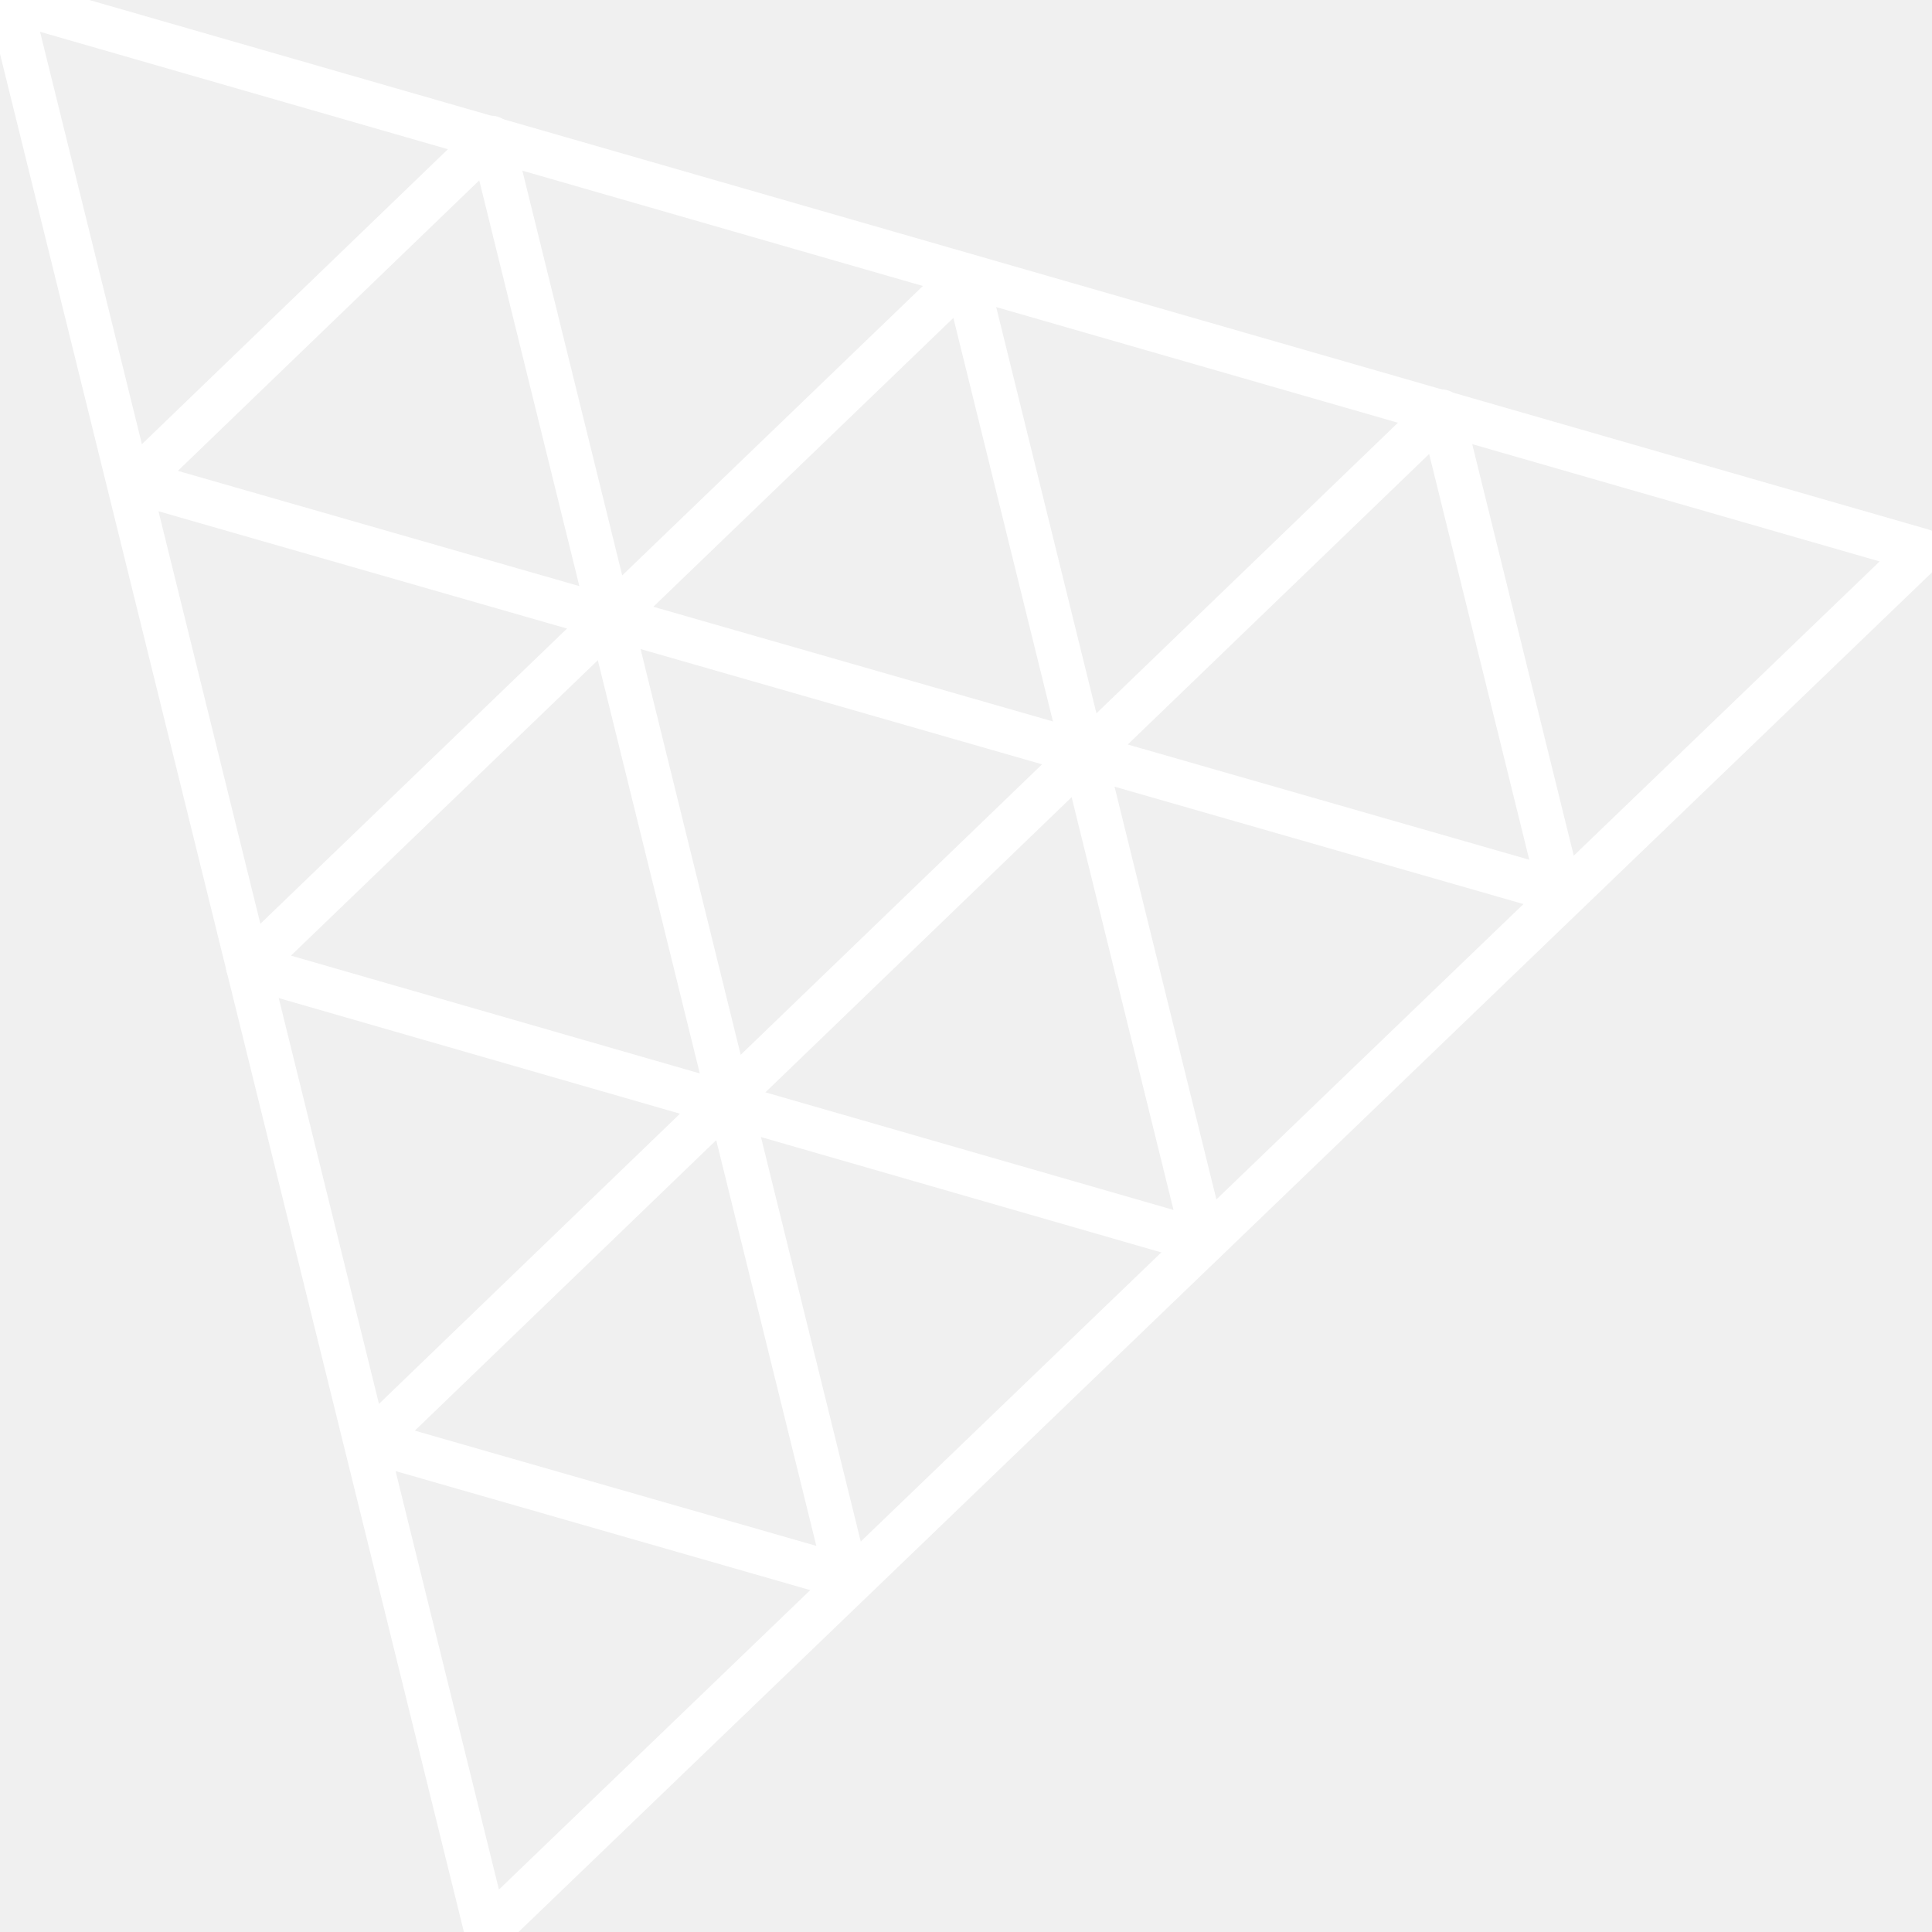
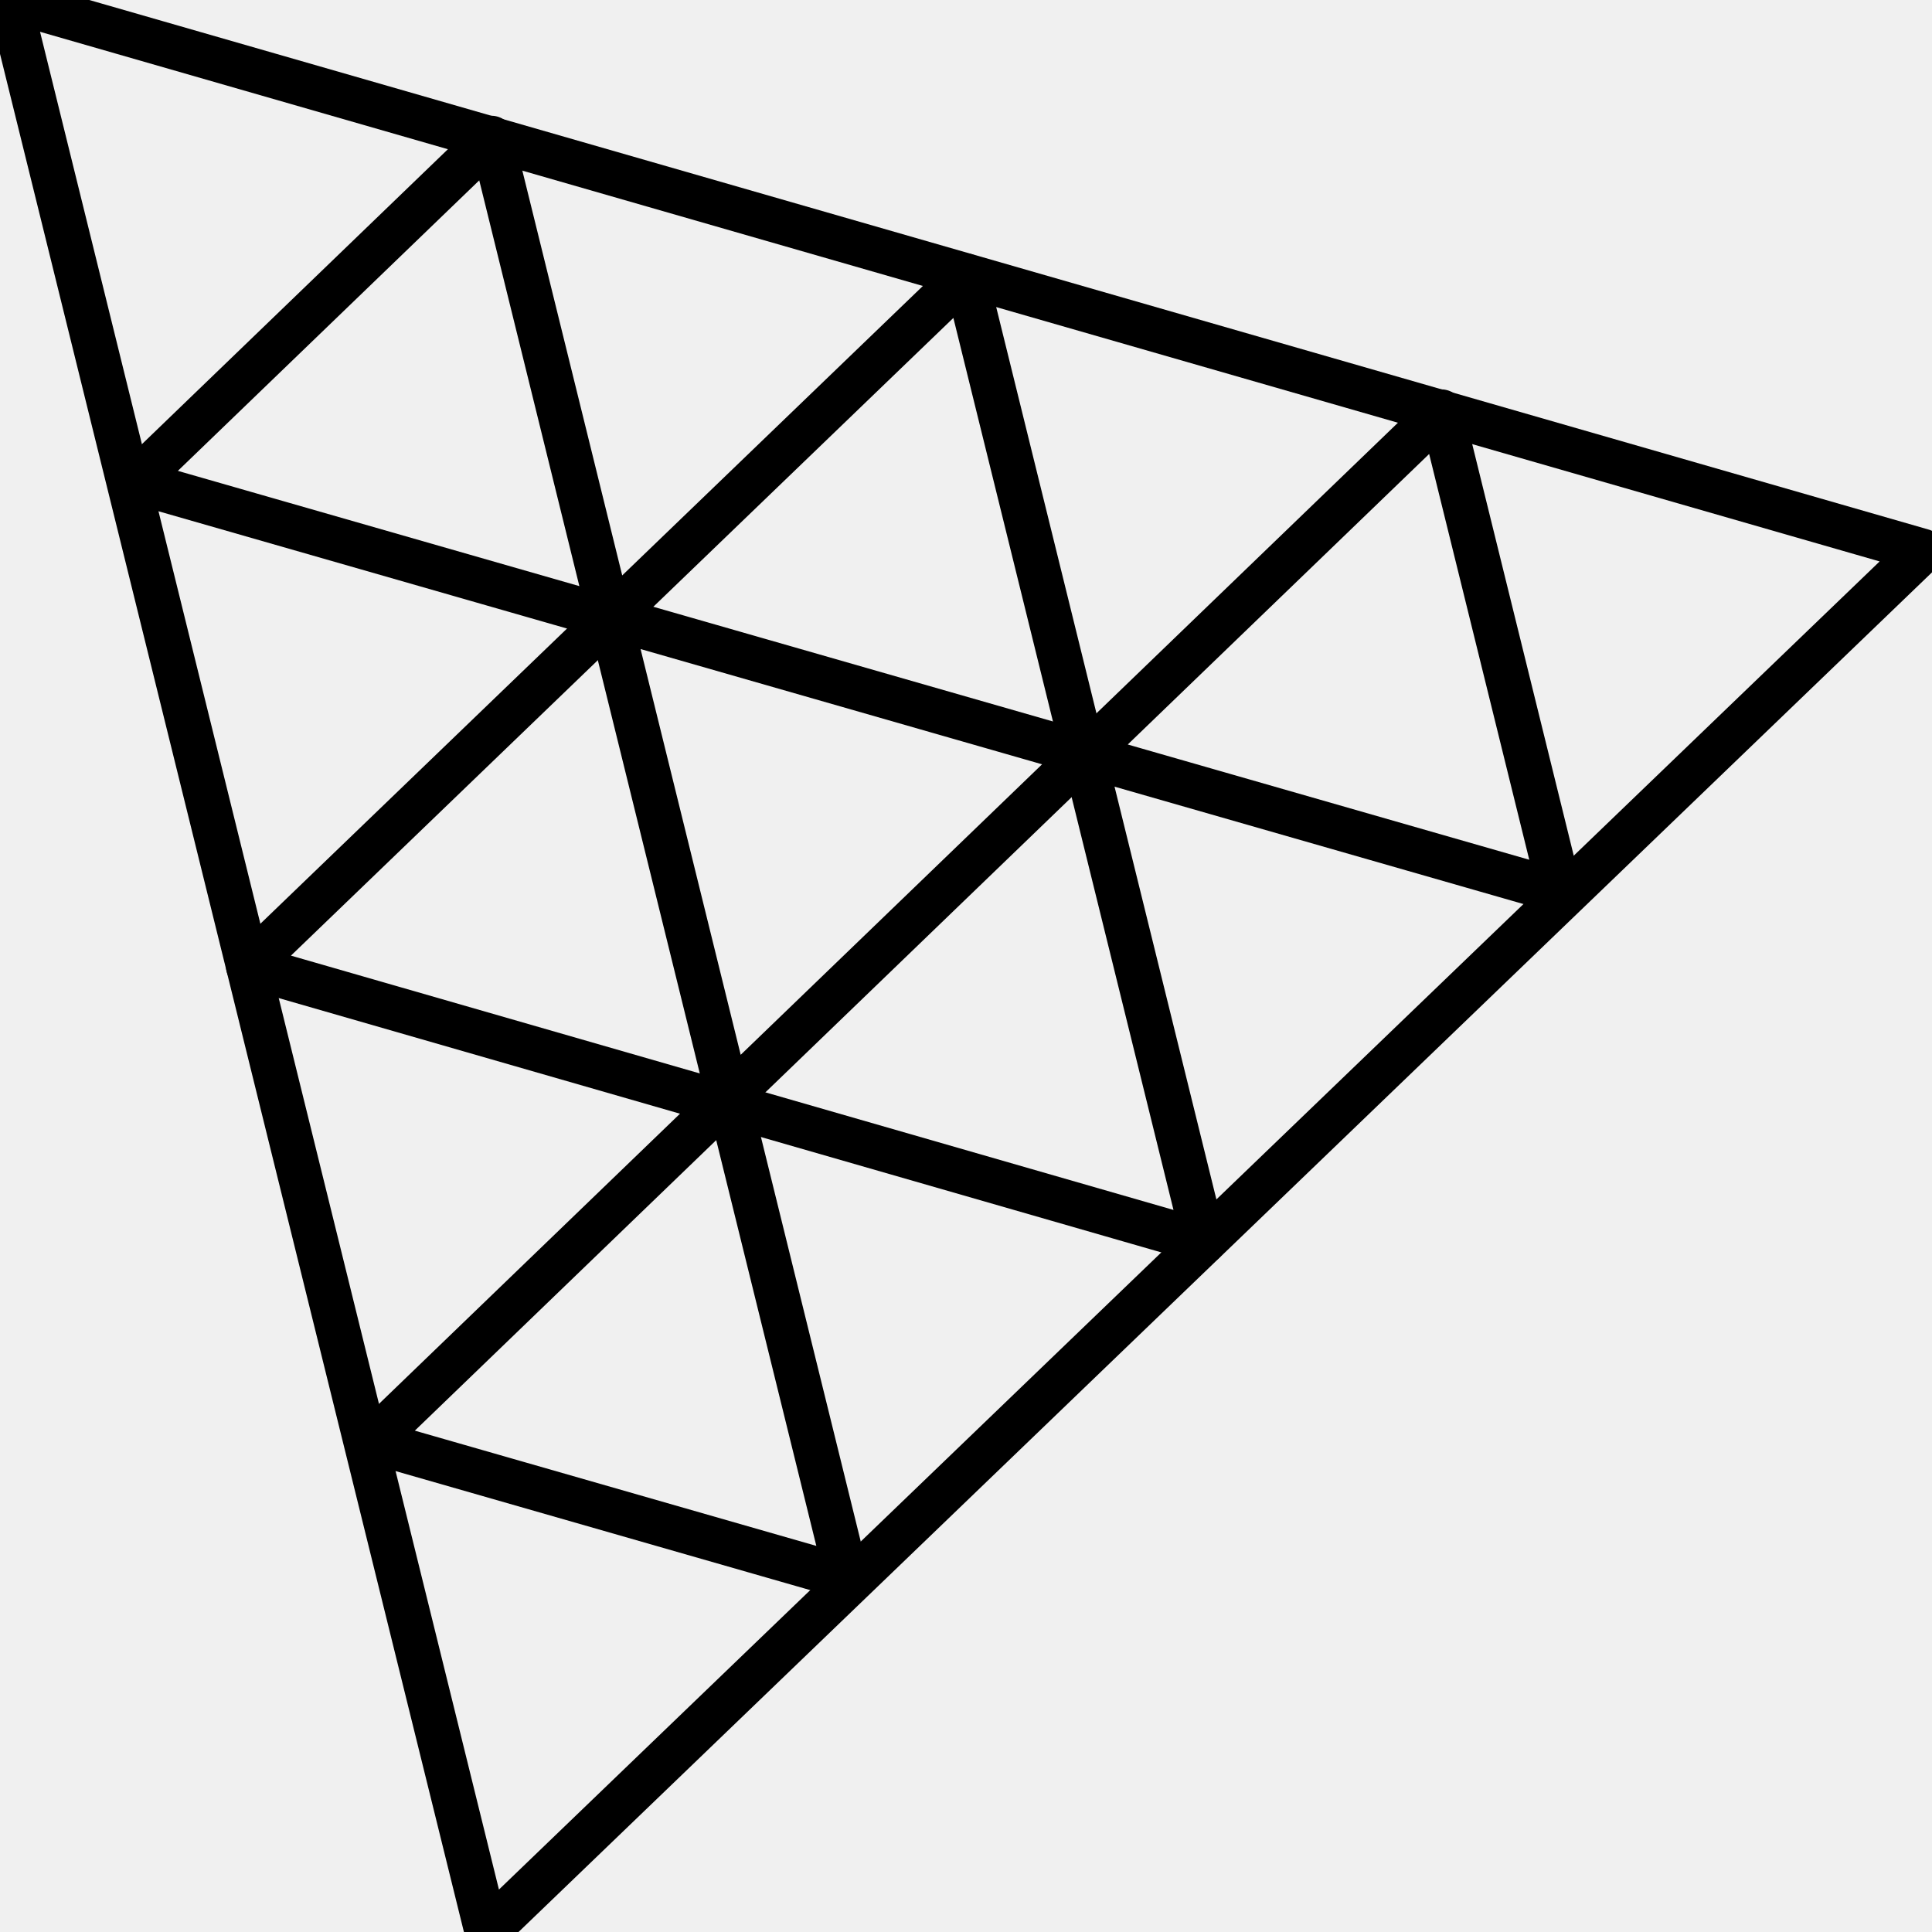
<svg xmlns="http://www.w3.org/2000/svg" fill="none" height="2500" width="2500" viewBox="27 26 173.23 174.94">
-   <g fill-rule="evenodd" clip-rule="evenodd" stroke="#fff" stroke-width="4" stroke-miterlimit="10" stroke-linejoin="round">
+   <g fill-rule="evenodd" clip-rule="evenodd" stroke="#000" stroke-width="4" stroke-miterlimit="10" stroke-linejoin="round">
    <path d="M70.213 200.94L27 26l173.23 49.874z" />
    <path d="M113.583 50.942l21.591 87.496-86.567-24.945z" />
    <path d="M92.103 125.36L81.379 81.895l43.008 12.346zM70.651 38.483l10.724 43.465-43.008-12.346zM156.663 63.26l10.724 43.465-43.008-12.346zM92.108 125.39l10.724 43.465-43.008-12.346z" />
  </g>
</svg>
